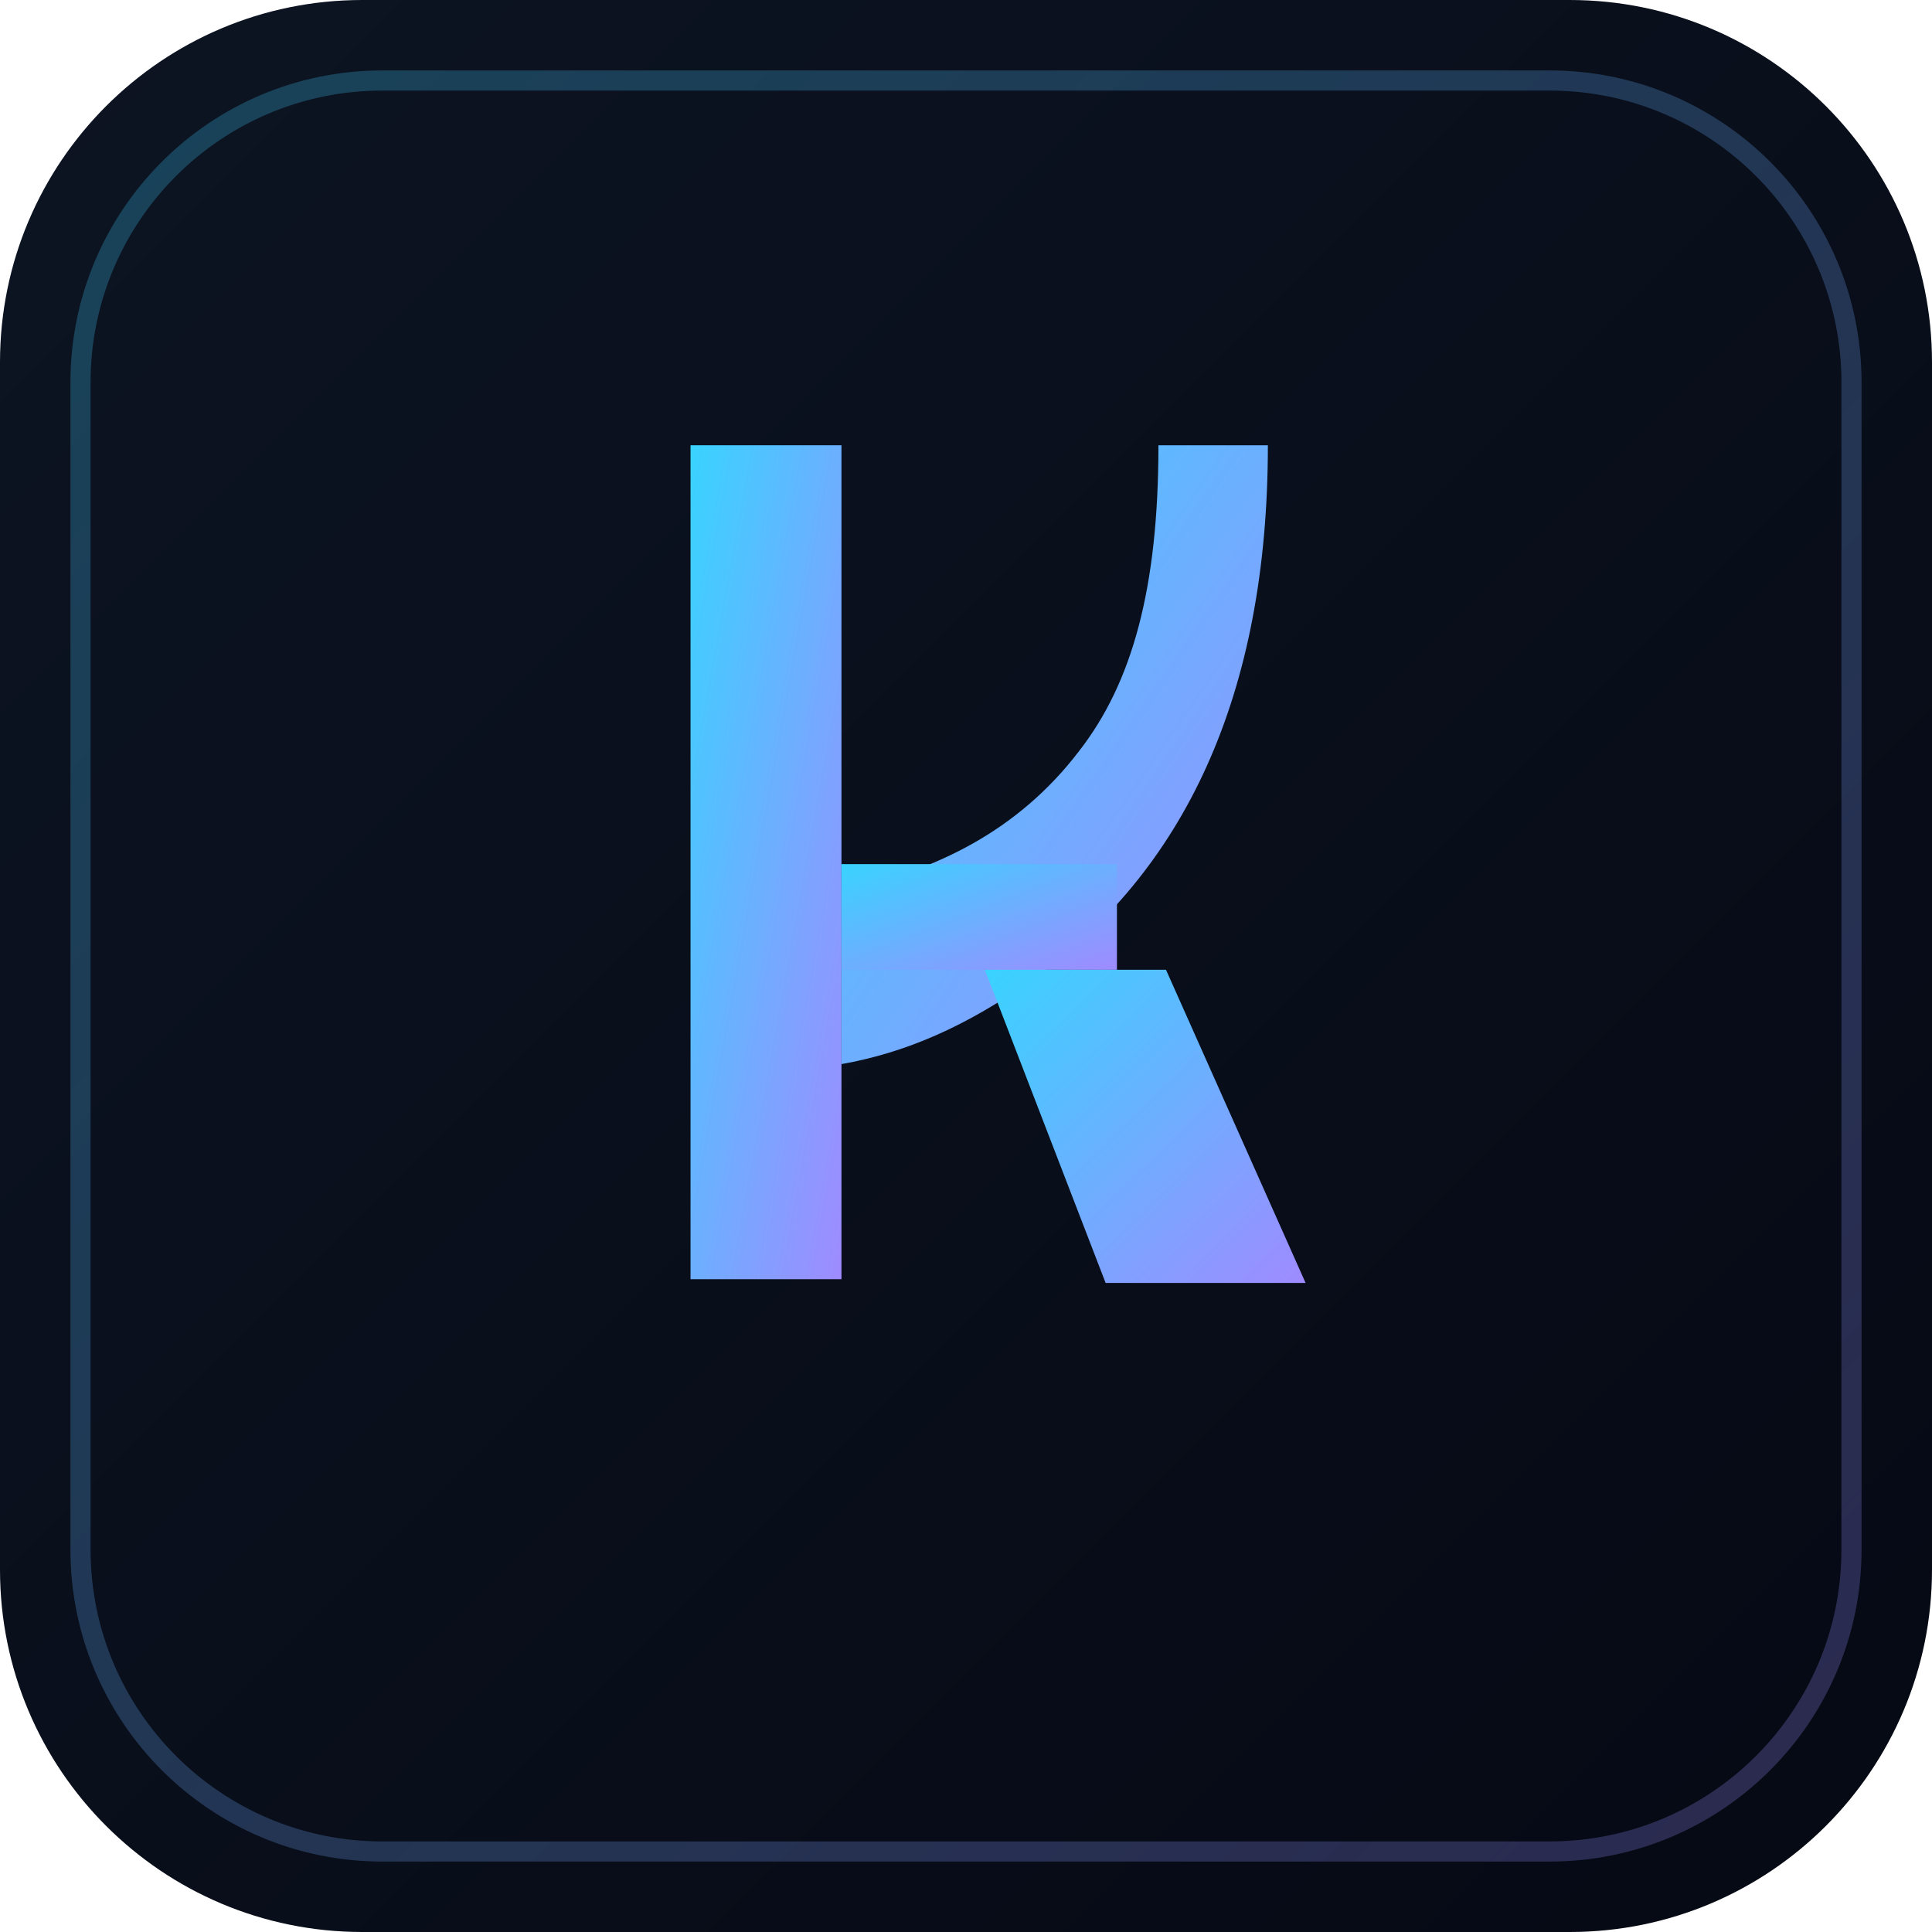
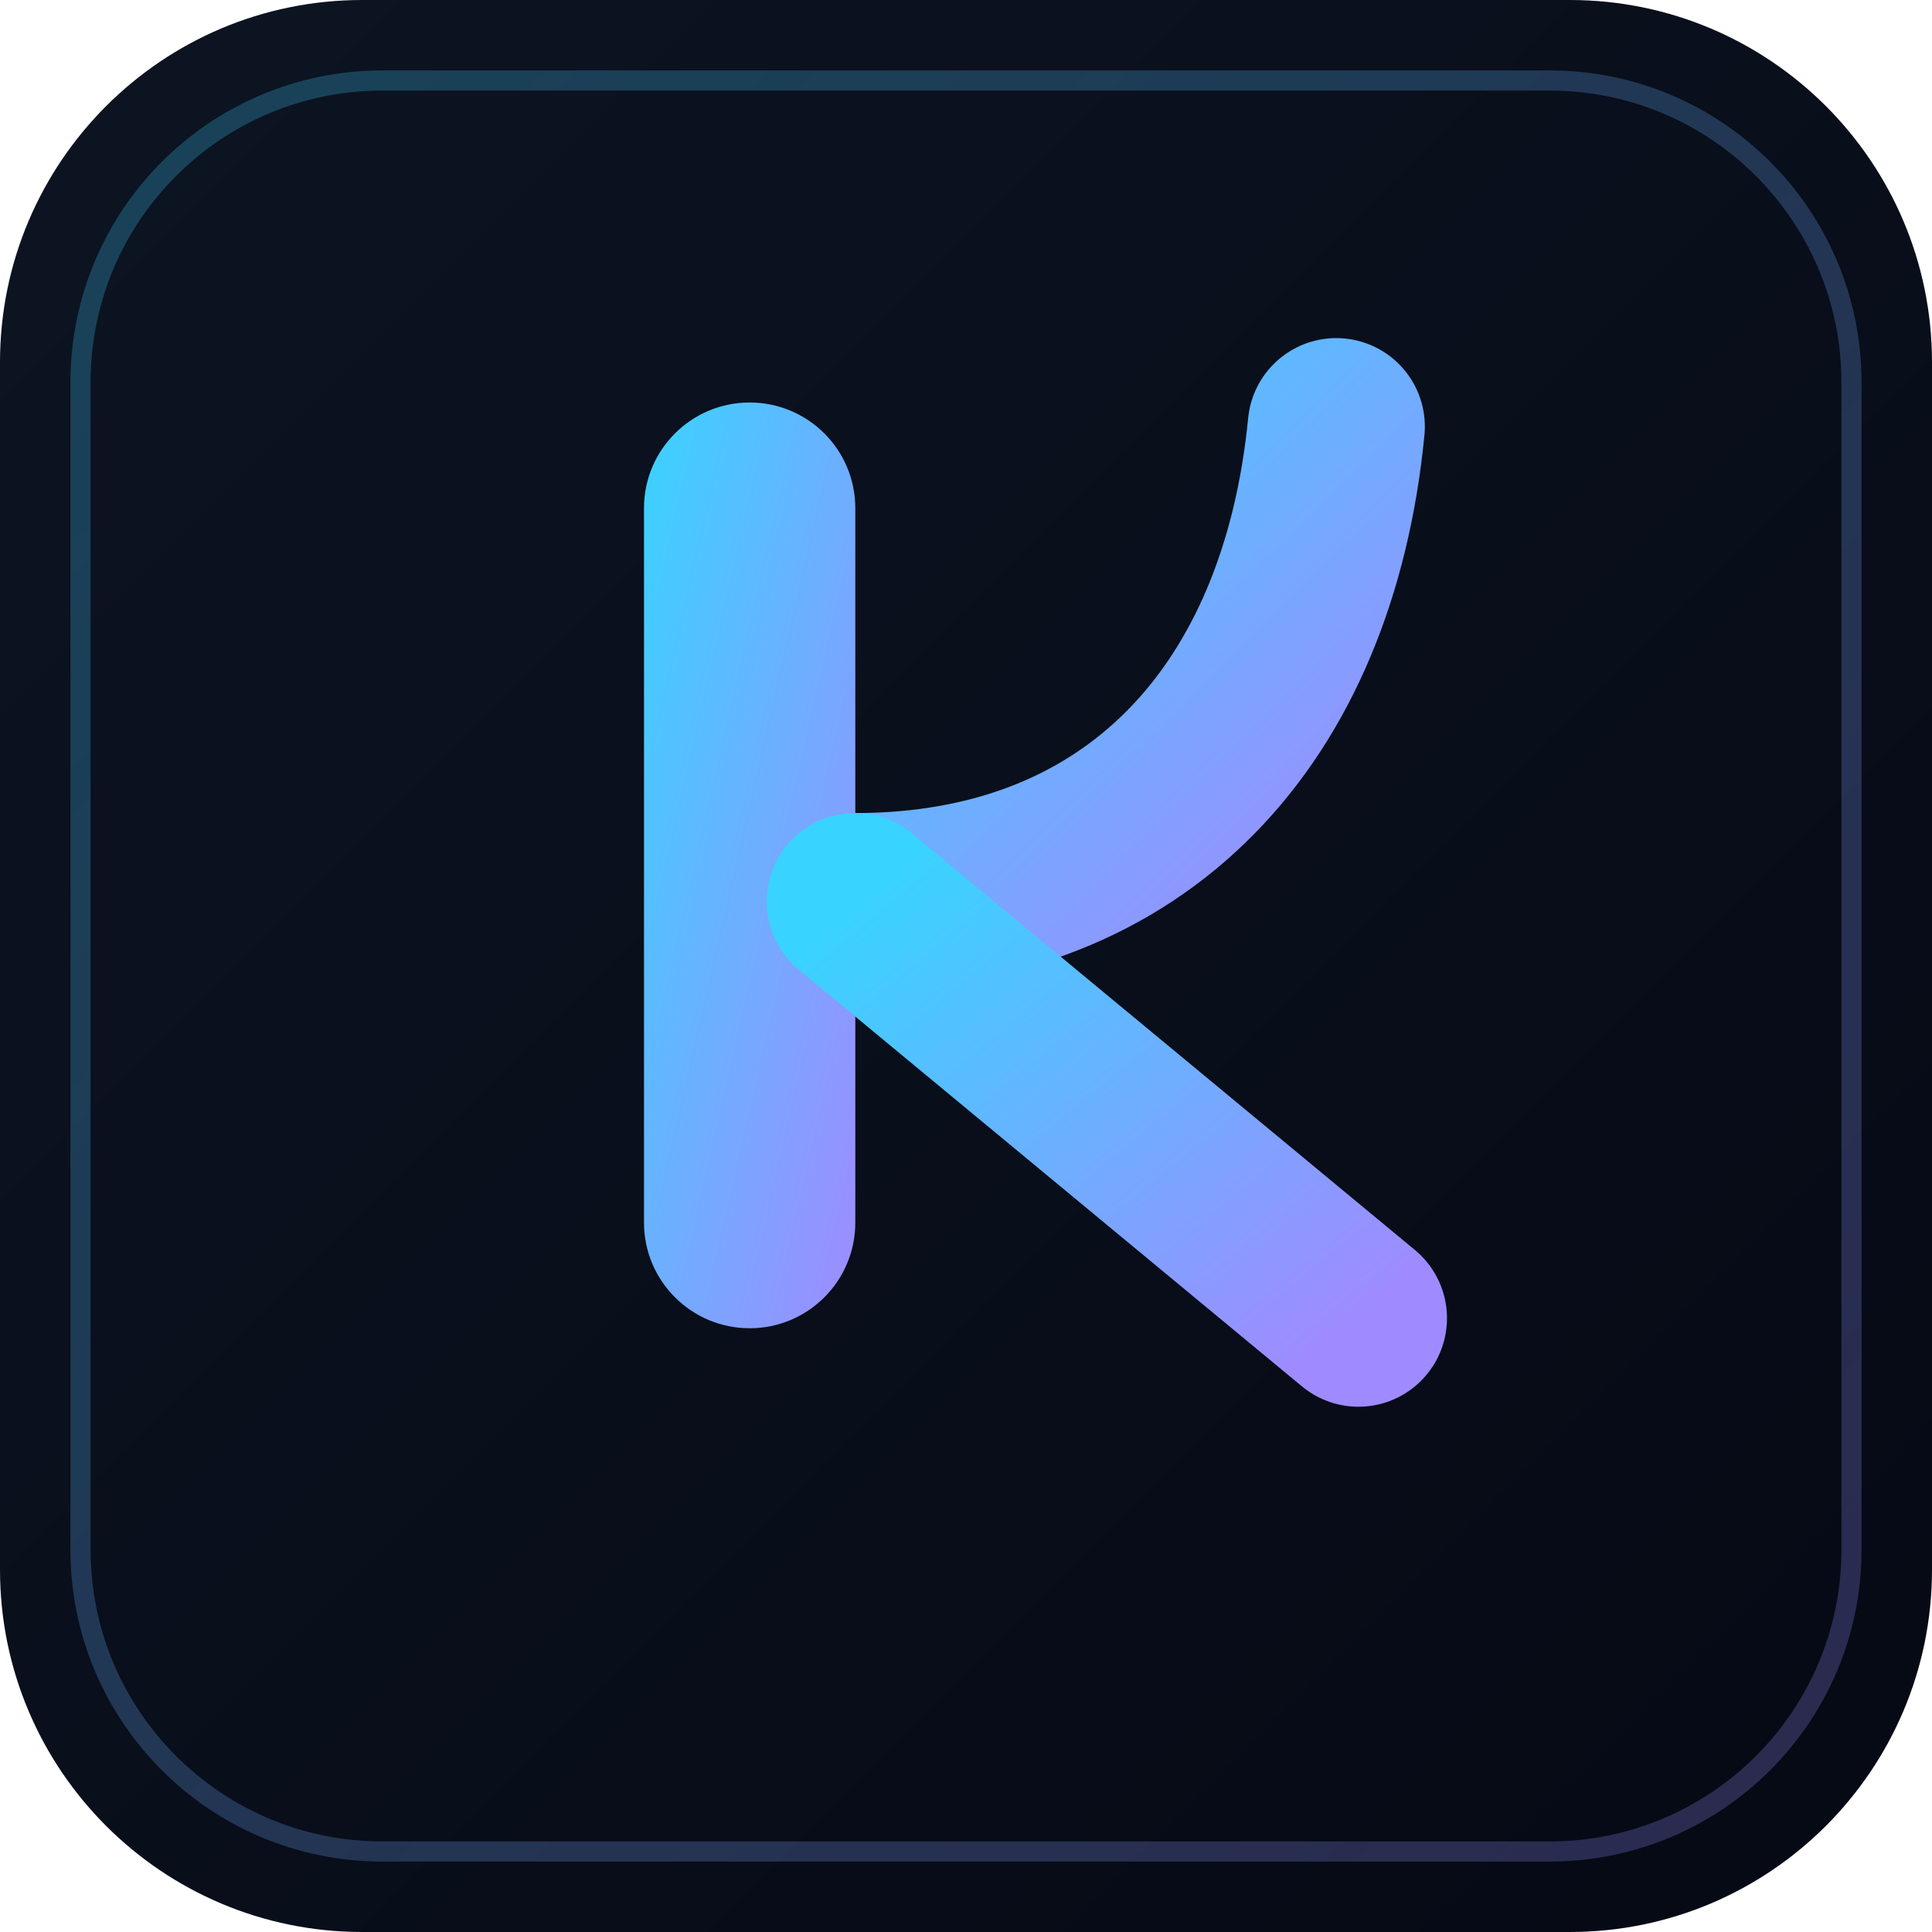
<svg xmlns="http://www.w3.org/2000/svg" viewBox="0 0 96 96">
  <defs>
    <linearGradient id="bg" x1="0" y1="0" x2="1" y2="1">
      <stop offset="0%" stop-color="#0d1422" />
      <stop offset="100%" stop-color="#050914" />
    </linearGradient>
    <linearGradient id="k" x1="0" y1="0" x2="1" y2="1">
      <stop offset="0%" stop-color="#39d3ff" />
      <stop offset="100%" stop-color="#9f8bff" />
    </linearGradient>
  </defs>
  <rect width="96" height="96" rx="18" fill="url(#bg)" />
-   <g fill="url(#k)">
-     <rect x="34.312" y="22.125" width="7.5" height="41.438" />
-     <path d="M55.125 22.125H63C63 34.5 58.875 43.312 51.188 48.75C48 51 45 52.312 41.812 52.875V44.25C46.5 43.312 50.625 41.25 53.625 37.312C56.25 33.938 57.562 29.25 57.562 22.125Z" />
-     <rect x="41.812" y="42.938" width="13.688" height="5.25" />
-     <path d="M48.938 48.188H57.938L64.875 63.75H54.938Z" />
+   <rect x="32" y="20" width="10.5" height="46" rx="5.25" fill="url(#k)" />
+   <g fill="none" stroke="url(#k)" stroke-linecap="round" stroke-linejoin="round">
+     <path d="M42.5 44.8C56.5 44.8 65 35.5 66.4 21.2" stroke-width="8.8" />
+     <path d="M42.5 44.8L67.5 65.5" stroke-width="8.8" />
  </g>
  <rect x="4" y="4" width="88" height="88" rx="15" fill="none" stroke="url(#k)" stroke-width="1" opacity="0.25" />
</svg>
